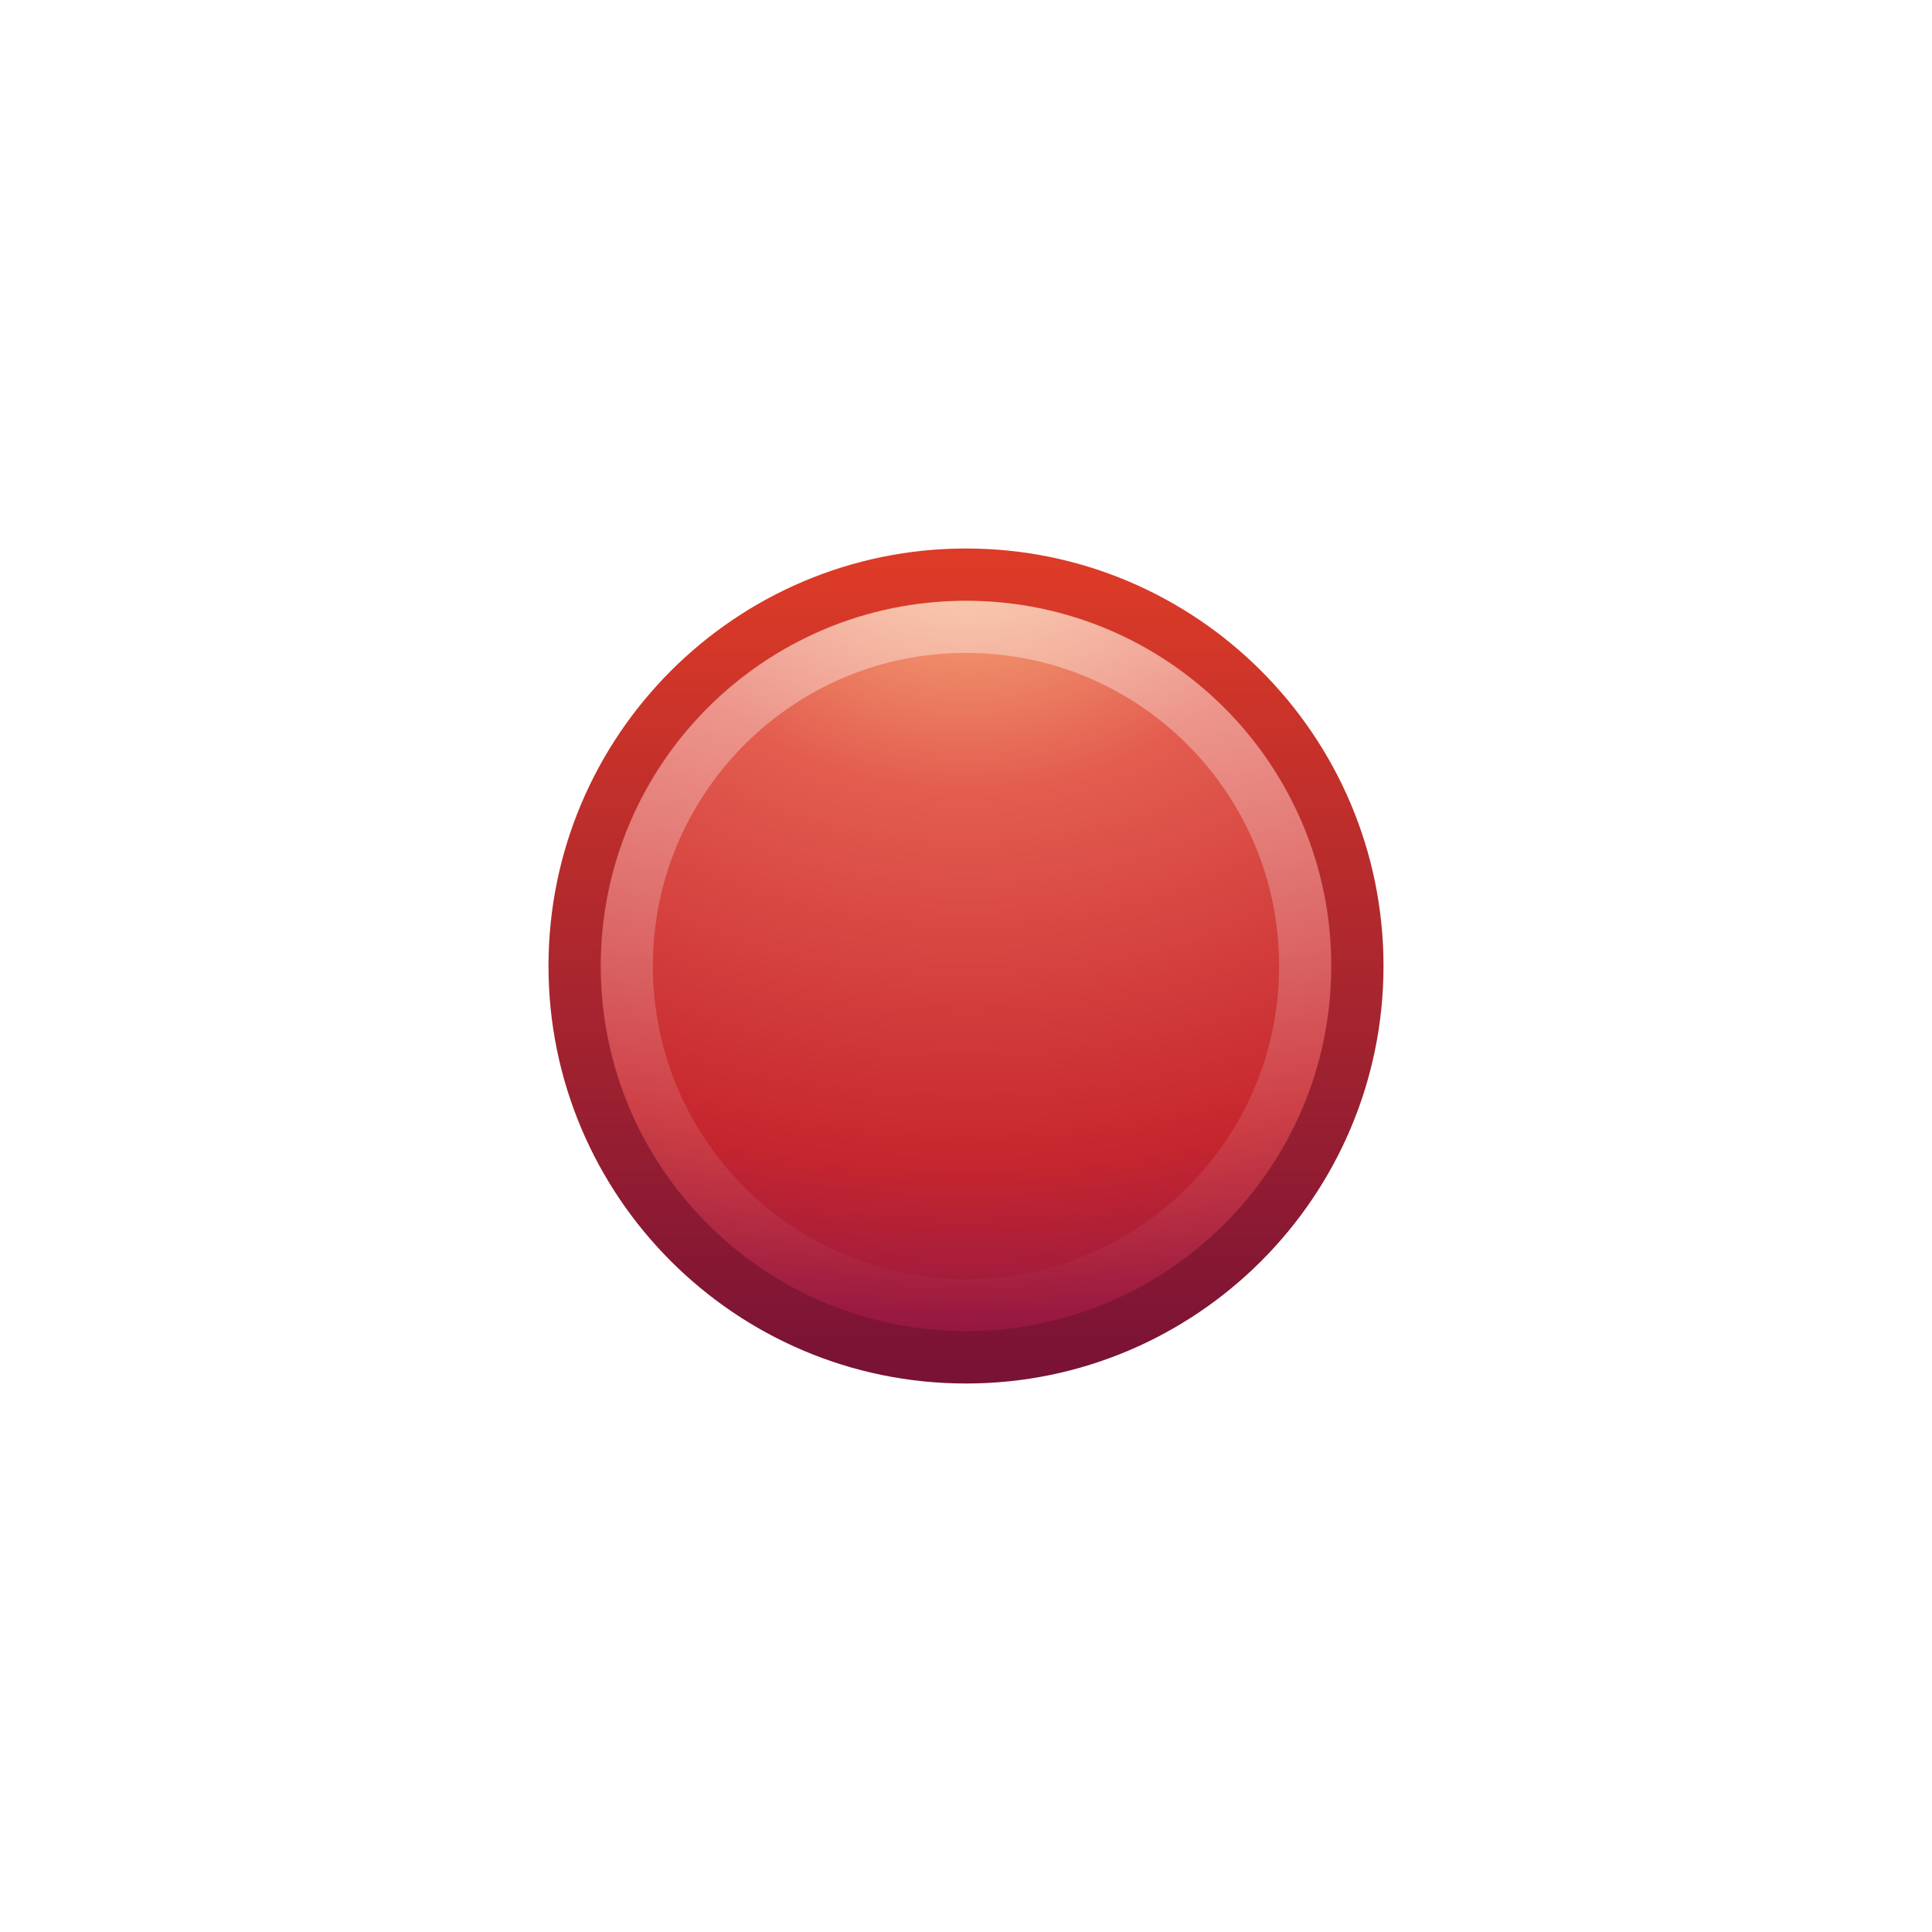
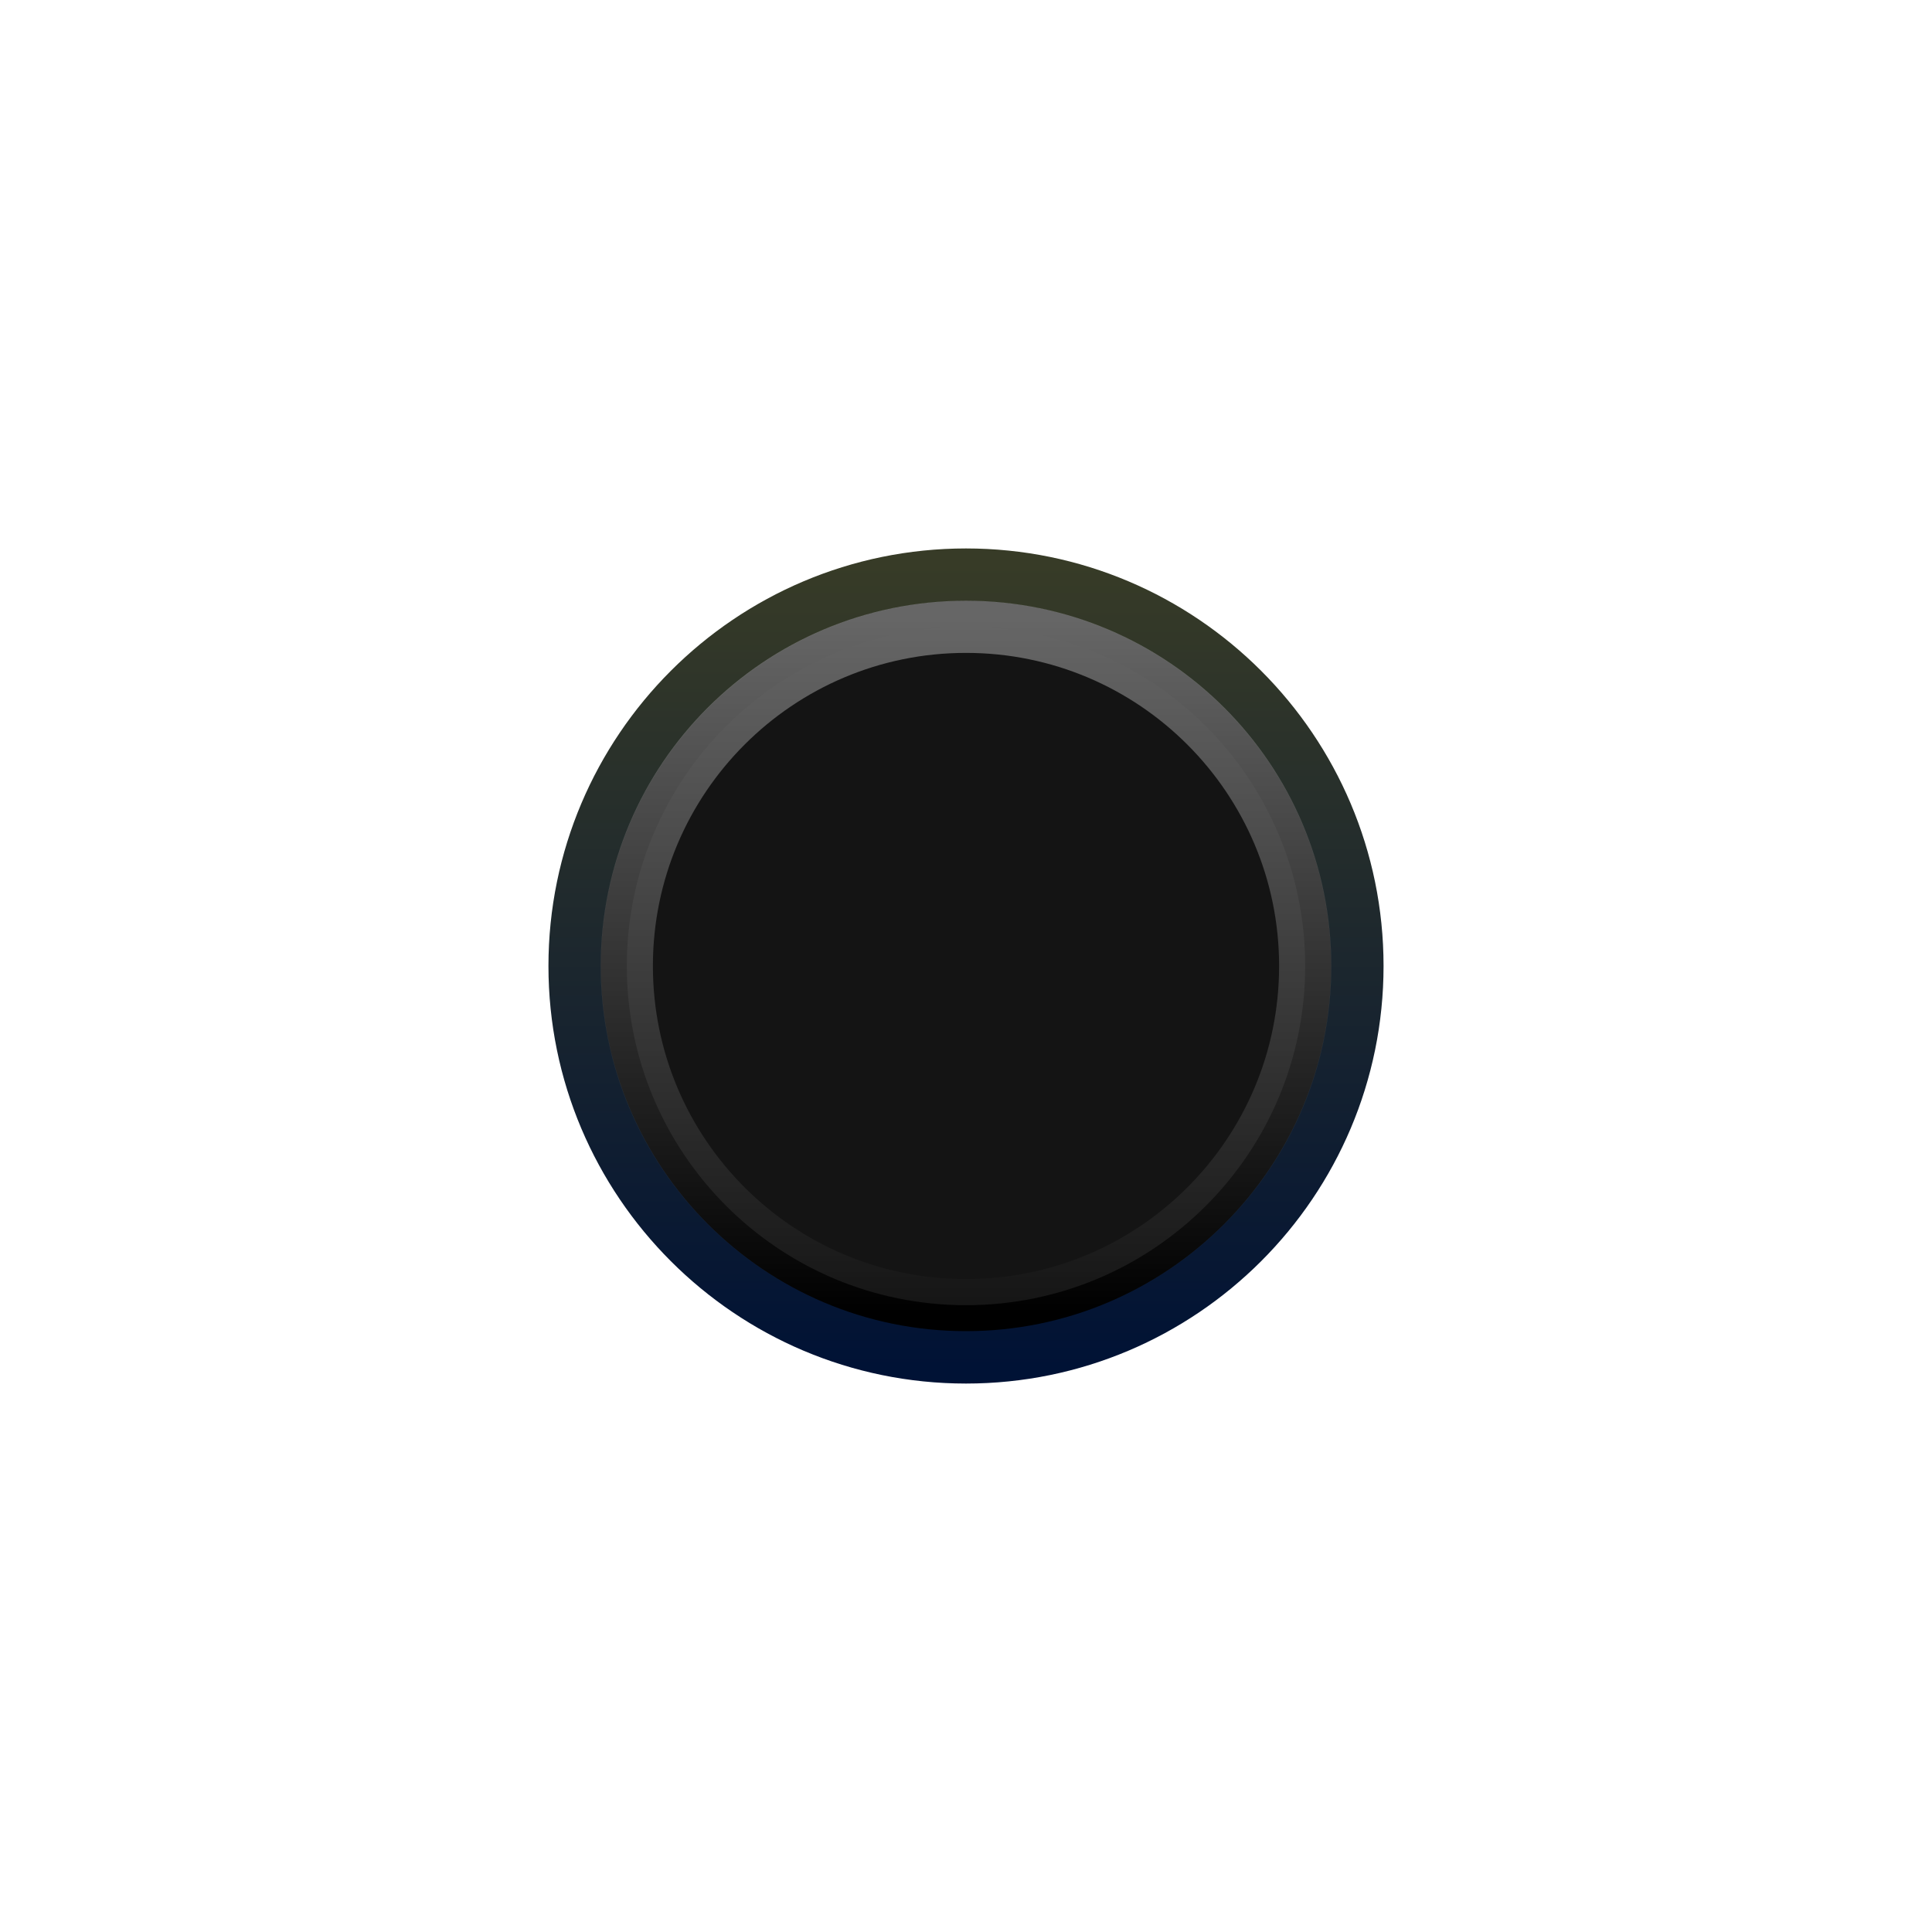
<svg xmlns="http://www.w3.org/2000/svg" xmlns:xlink="http://www.w3.org/1999/xlink" version="1.0" width="16" height="16" id="svg2413">
  <defs id="defs2415">
    <linearGradient id="linearGradient2490">
-       <stop id="stop2492" style="stop-color:#791235;stop-opacity:1" offset="0" />
-       <stop id="stop2494" style="stop-color:#dd3b27;stop-opacity:1" offset="1" />
+       <stop id="stop2492" style="stop-color:#001235;stop-opacity:1;" offset="0" />
+       <stop id="stop2494" style="stop-color:#373b27;stop-opacity:1;" offset="1" />
    </linearGradient>
    <linearGradient x1="18.379" y1="44.98" x2="18.379" y2="3.082" id="linearGradient2411" xlink:href="#linearGradient2490" gradientUnits="userSpaceOnUse" gradientTransform="matrix(0.3685738,0,0,0.3685738,-0.84577,-0.8457701)" />
    <linearGradient id="linearGradient3242">
      <stop id="stop3244" style="stop-color:#f8b17e;stop-opacity:1" offset="0" />
      <stop id="stop3246" style="stop-color:#e35d4f;stop-opacity:1" offset="0.262" />
      <stop id="stop3248" style="stop-color:#c6262e;stop-opacity:1" offset="0.661" />
      <stop id="stop3250" style="stop-color:#690b54;stop-opacity:1" offset="1" />
    </linearGradient>
    <radialGradient cx="23.896" cy="3.99" r="20.397" fx="23.896" fy="3.99" id="radialGradient2409" xlink:href="#linearGradient3242" gradientUnits="userSpaceOnUse" gradientTransform="matrix(0,0.8796593,-1.161135,0,12.63293,-21.08413)" />
    <linearGradient id="linearGradient4873">
      <stop id="stop4875" style="stop-color:#ffffff;stop-opacity:1" offset="0" />
      <stop id="stop4877" style="stop-color:#ffffff;stop-opacity:0" offset="1" />
    </linearGradient>
    <linearGradient x1="63.397" y1="-12.489" x2="63.397" y2="5.468" id="linearGradient2406" xlink:href="#linearGradient4873" gradientUnits="userSpaceOnUse" gradientTransform="matrix(0.7432394,0,0,0.7432224,-38.22979,10.60933)" />
+     <linearGradient xlink:href="#linearGradient4873" id="linearGradient2999" gradientUnits="userSpaceOnUse" gradientTransform="matrix(0.3212306,0,0,0.3212232,-11.98067,9.127762)" x1="63.397" y1="-12.489" x2="63.397" y2="5.468" />
+     <linearGradient xlink:href="#linearGradient2490" id="linearGradient3002" gradientUnits="userSpaceOnUse" gradientTransform="matrix(0.1592988,0,0,0.1592988,4.176829,4.176828)" x1="18.379" y1="44.98" x2="18.379" y2="3.082" />
+     <linearGradient xlink:href="#linearGradient2490" id="linearGradient3776" gradientUnits="userSpaceOnUse" gradientTransform="matrix(0.1592988,0,0,0.1592988,4.176829,4.176828)" x1="18.379" y1="44.98" x2="18.379" y2="3.082" />
  </defs>
-   <g id="layer1" transform="matrix(0.4322034,0,0,0.4322034,4.542373,4.542373)">
-     <path d="m 8,0.502 c -4.137,0 -7.498,3.361 -7.498,7.498 0,4.137 3.361,7.498 7.498,7.498 4.137,0 7.498,-3.361 7.498,-7.498 0,-4.137 -3.361,-7.498 -7.498,-7.498 z" id="path2555" style="fill:url(#radialGradient2409);fill-opacity:1;stroke:url(#linearGradient2411);stroke-width:1.004;stroke-linecap:round;stroke-linejoin:round;stroke-miterlimit:4;stroke-opacity:1;stroke-dasharray:none;stroke-dashoffset:0" />
-     <path d="M 14.5,8 C 14.5,11.59 11.59,14.5 8,14.5 4.41,14.5 1.5,11.59 1.5,8 c 0,-3.59 2.91,-6.5 6.5,-6.5 3.59,0 6.5,2.91 6.5,6.5 l 0,0 z" id="path2463" style="opacity:0.4;fill:none;stroke:url(#linearGradient2406);stroke-width:1;stroke-miterlimit:4;stroke-opacity:1;stroke-dasharray:none" />
-   </g>
+   <path style="fill:#000000;fill-opacity:1;stroke:url(#linearGradient3776);stroke-width:0.434;stroke-linecap:round;stroke-linejoin:round;stroke-miterlimit:4;stroke-opacity:1;stroke-dasharray:none;stroke-dashoffset:0" id="path2555" d="m 8,4.759 c -1.788,0 -3.241,1.453 -3.241,3.241 0,1.788 1.453,3.241 3.241,3.241 1.788,0 3.241,-1.453 3.241,-3.241 0,-1.788 -1.453,-3.241 -3.241,-3.241 z" />
+   <path style="opacity:0.4;fill:#333333;stroke:url(#linearGradient2999);stroke-width:0.432;stroke-miterlimit:4;stroke-opacity:1;stroke-dasharray:none" id="path2463" d="m 10.809,8 c 0,1.552 -1.258,2.809 -2.809,2.809 -1.552,0 -2.809,-1.258 -2.809,-2.809 0,-1.552 1.258,-2.809 2.809,-2.809 1.551,0 2.809,1.258 2.809,2.809 l 0,0 z" />
</svg>
